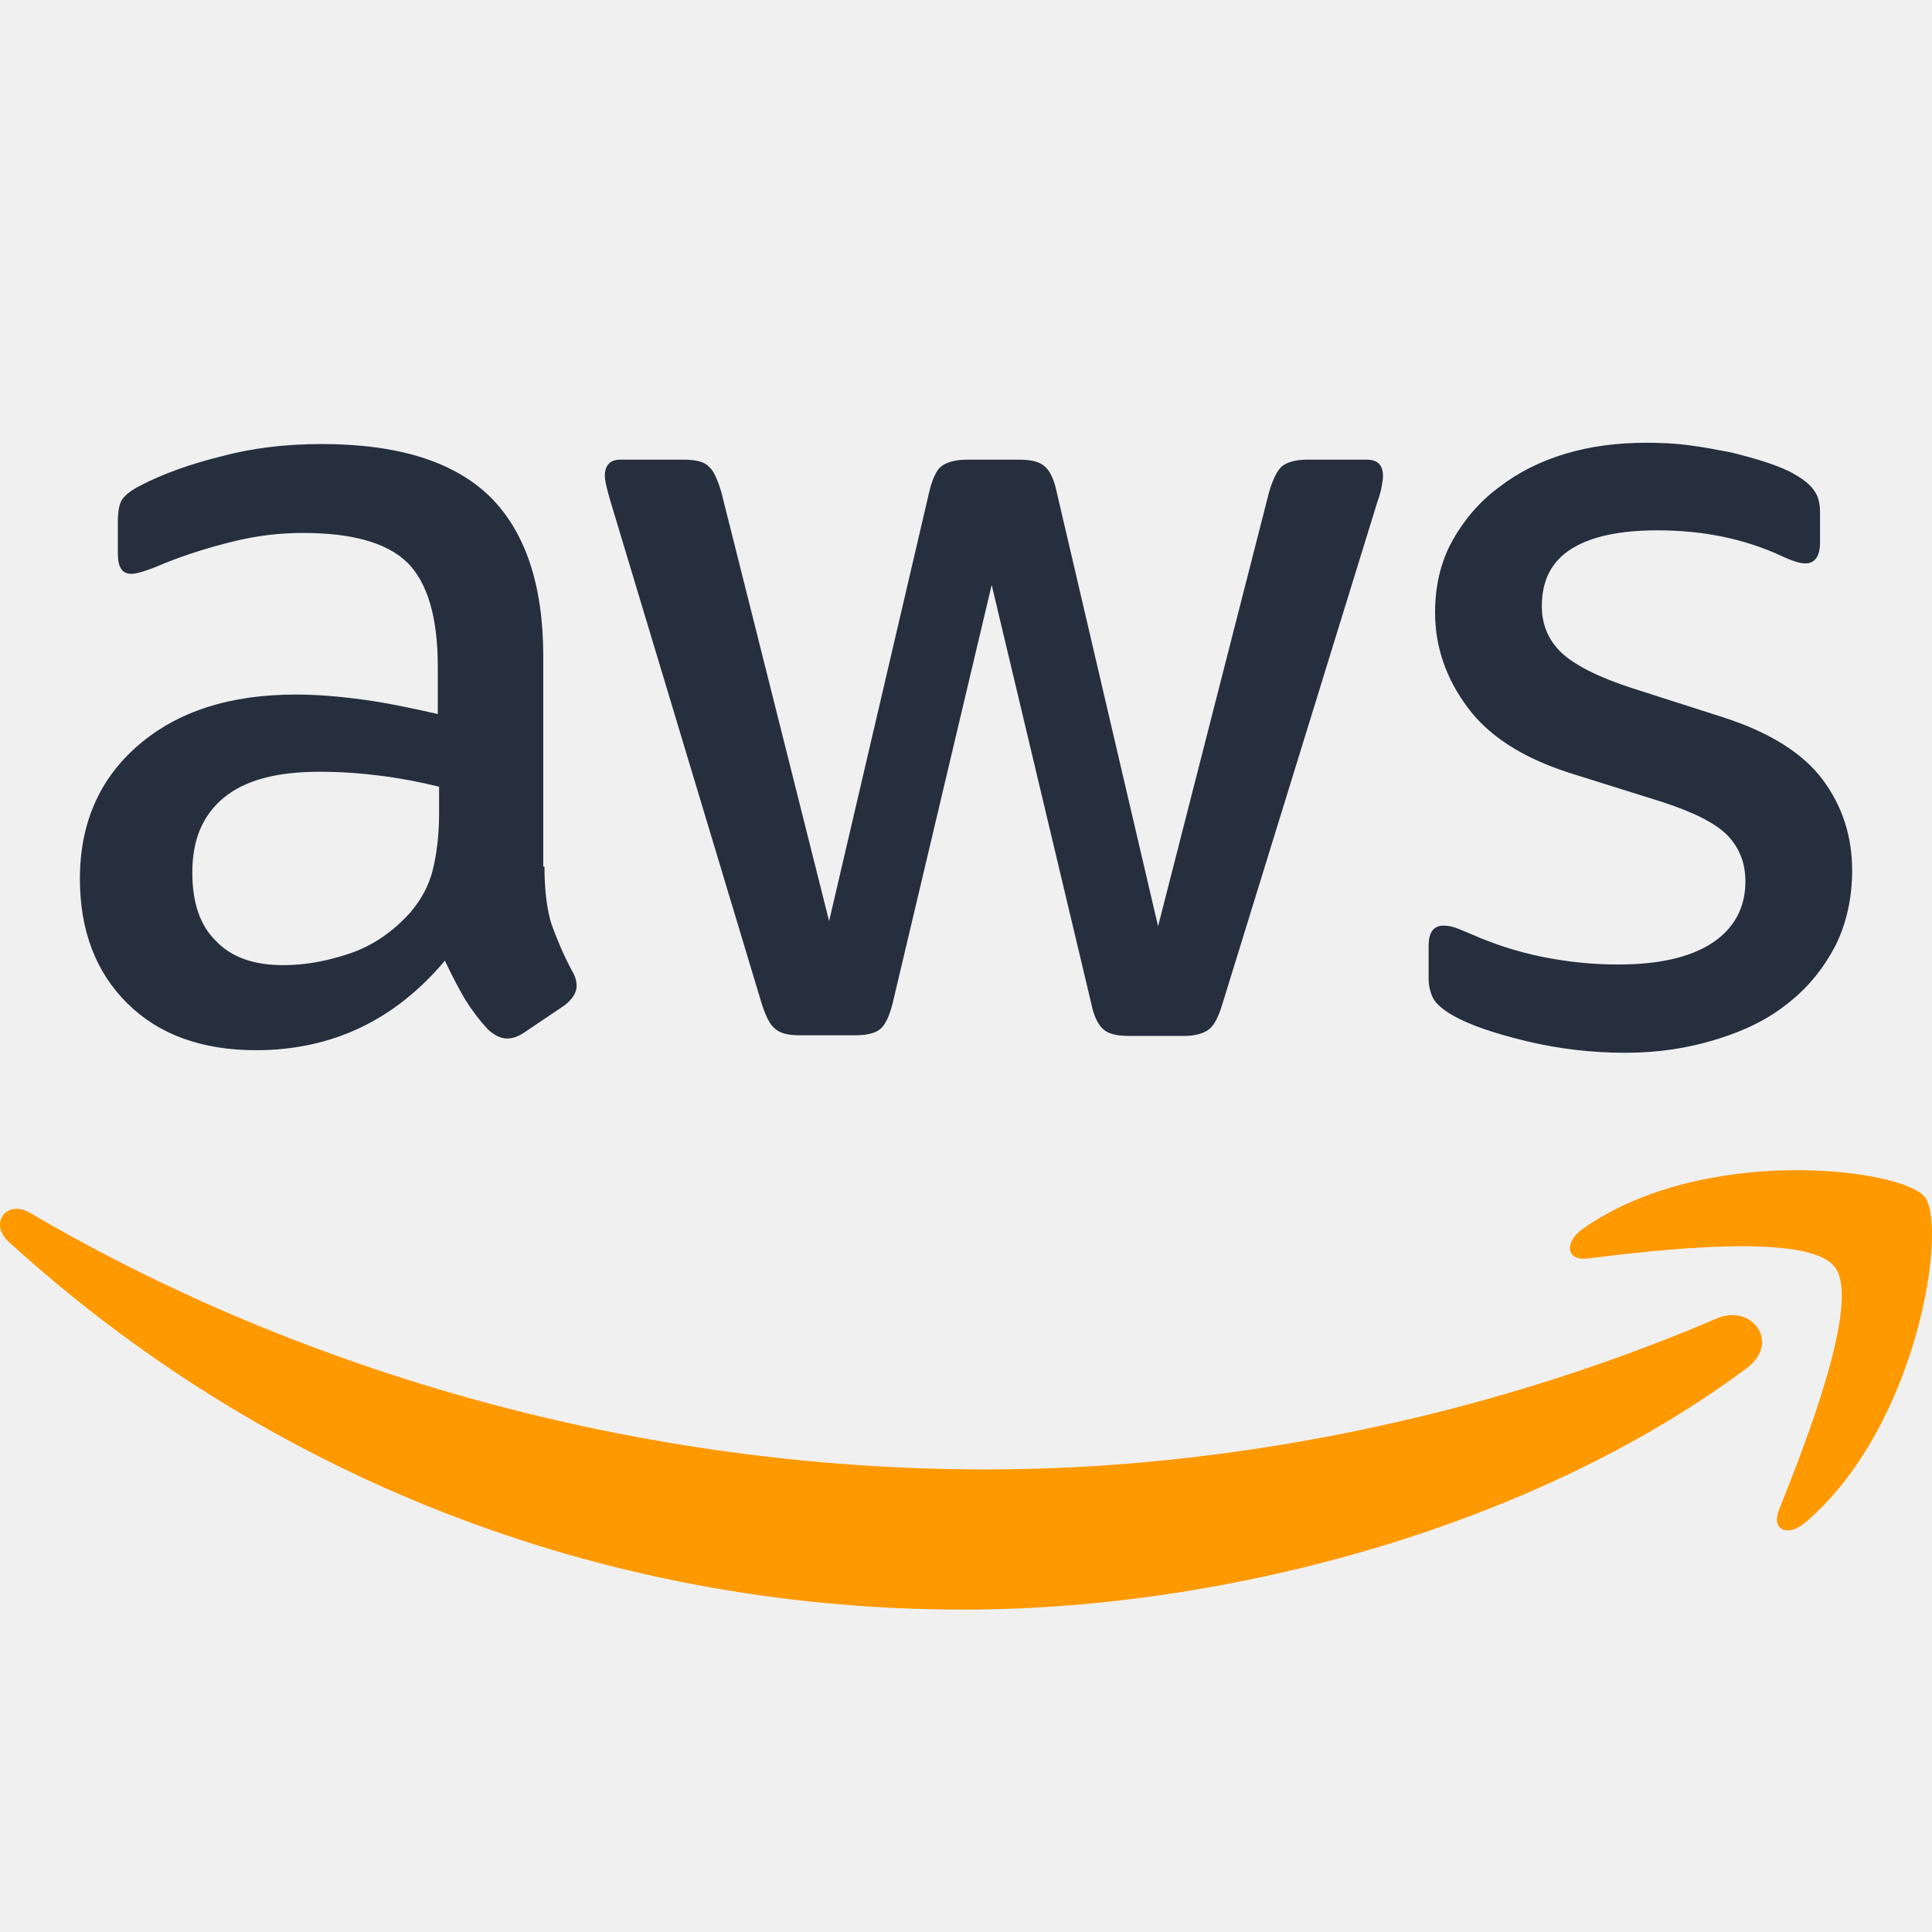
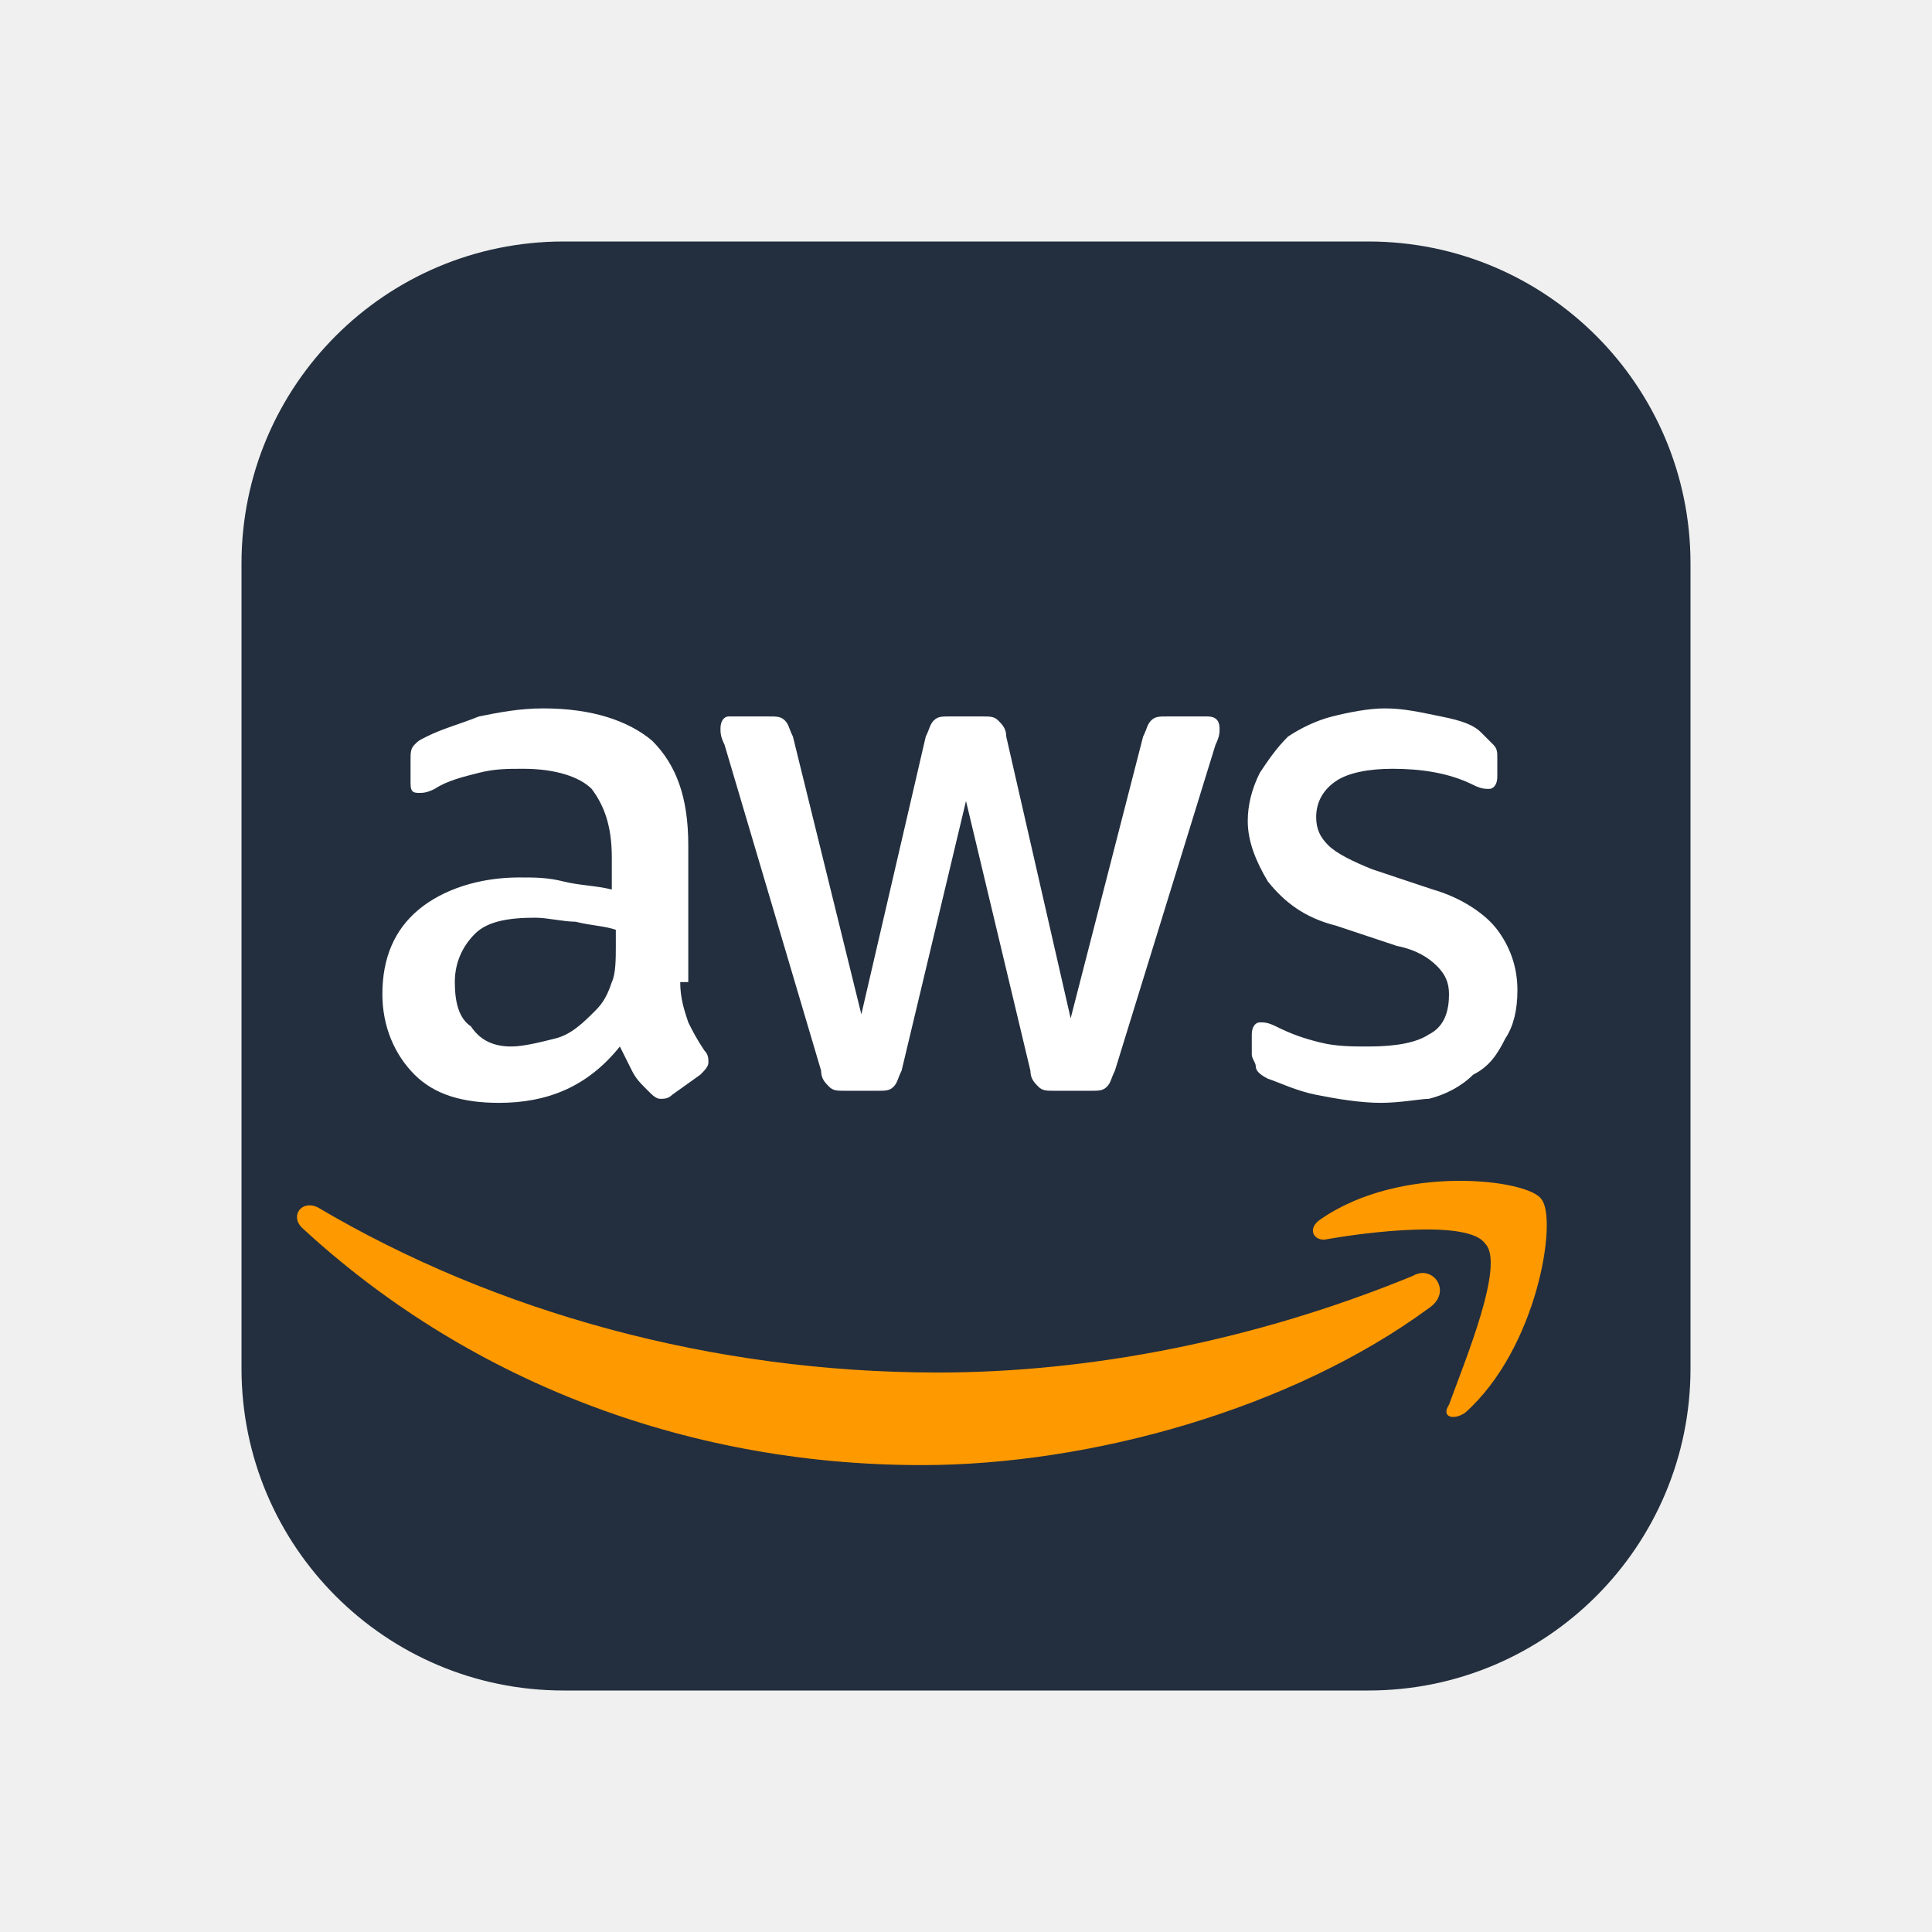
<svg xmlns="http://www.w3.org/2000/svg" viewBox="0 0 48 48" width="48px" height="48px">
-   <g>
-     <path style="fill:#252F3E;" d="M13.527,21.529c0,0.597,0.064,1.08,0.176,1.435c0.128,0.355,0.287,0.742,0.511,1.161   c0.08,0.129,0.112,0.258,0.112,0.371c0,0.161-0.096,0.322-0.303,0.484l-1.006,0.677c-0.144,0.097-0.287,0.145-0.415,0.145   c-0.16,0-0.319-0.081-0.479-0.226c-0.224-0.242-0.415-0.5-0.575-0.758c-0.16-0.274-0.319-0.58-0.495-0.951   c-1.245,1.483-2.81,2.225-4.694,2.225c-1.341,0-2.411-0.387-3.193-1.161s-1.181-1.806-1.181-3.096c0-1.37,0.479-2.483,1.453-3.321   s2.267-1.258,3.911-1.258c0.543,0,1.102,0.048,1.692,0.129s1.197,0.21,1.836,0.355v-1.177c0-1.225-0.255-2.08-0.75-2.58   c-0.511-0.5-1.373-0.742-2.602-0.742c-0.559,0-1.133,0.064-1.724,0.21c-0.591,0.145-1.165,0.322-1.724,0.548   c-0.255,0.113-0.447,0.177-0.559,0.21c-0.112,0.032-0.192,0.048-0.255,0.048c-0.224,0-0.335-0.161-0.335-0.5v-0.79   c0-0.258,0.032-0.451,0.112-0.564c0.08-0.113,0.224-0.226,0.447-0.339c0.559-0.29,1.229-0.532,2.012-0.726   c0.782-0.21,1.612-0.306,2.49-0.306c1.9,0,3.289,0.435,4.183,1.306c0.878,0.871,1.325,2.193,1.325,3.966v5.224H13.527z    M7.045,23.979c0.527,0,1.07-0.097,1.644-0.29c0.575-0.193,1.086-0.548,1.517-1.032c0.255-0.306,0.447-0.645,0.543-1.032   c0.096-0.387,0.16-0.855,0.16-1.403v-0.677c-0.463-0.113-0.958-0.21-1.469-0.274c-0.511-0.064-1.006-0.097-1.501-0.097   c-1.07,0-1.852,0.21-2.379,0.645s-0.782,1.048-0.782,1.854c0,0.758,0.192,1.322,0.591,1.709   C5.752,23.786,6.311,23.979,7.045,23.979z M19.865,25.721c-0.287,0-0.479-0.048-0.607-0.161c-0.128-0.097-0.239-0.322-0.335-0.629   l-3.752-12.463c-0.096-0.322-0.144-0.532-0.144-0.645c0-0.258,0.128-0.403,0.383-0.403h1.565c0.303,0,0.511,0.048,0.623,0.161   c0.128,0.097,0.223,0.322,0.319,0.629l2.682,10.674l2.49-10.674c0.08-0.322,0.176-0.532,0.303-0.629   c0.128-0.097,0.351-0.161,0.639-0.161h1.277c0.303,0,0.511,0.048,0.639,0.161c0.128,0.097,0.239,0.322,0.303,0.629l2.522,10.803   l2.762-10.803c0.096-0.322,0.208-0.532,0.319-0.629c0.128-0.097,0.335-0.161,0.623-0.161h1.485c0.255,0,0.399,0.129,0.399,0.403   c0,0.081-0.016,0.161-0.032,0.258s-0.048,0.226-0.112,0.403l-3.847,12.463c-0.096,0.322-0.208,0.532-0.335,0.629   s-0.335,0.161-0.607,0.161h-1.373c-0.303,0-0.511-0.048-0.639-0.161c-0.128-0.113-0.239-0.322-0.303-0.645l-2.474-10.4   L22.18,24.915c-0.08,0.322-0.176,0.532-0.303,0.645c-0.128,0.113-0.351,0.161-0.639,0.161H19.865z M40.379,26.156   c-0.83,0-1.66-0.097-2.458-0.29c-0.798-0.193-1.421-0.403-1.836-0.645c-0.255-0.145-0.431-0.306-0.495-0.451   c-0.064-0.145-0.096-0.306-0.096-0.451v-0.822c0-0.339,0.128-0.5,0.367-0.5c0.096,0,0.192,0.016,0.287,0.048   c0.096,0.032,0.239,0.097,0.399,0.161c0.543,0.242,1.133,0.435,1.756,0.564c0.639,0.129,1.261,0.193,1.9,0.193   c1.006,0,1.788-0.177,2.331-0.532c0.543-0.355,0.83-0.871,0.83-1.532c0-0.451-0.144-0.822-0.431-1.129   c-0.287-0.306-0.83-0.58-1.612-0.838l-2.315-0.726c-1.165-0.371-2.027-0.919-2.554-1.645c-0.527-0.709-0.798-1.499-0.798-2.338   c0-0.677,0.144-1.274,0.431-1.79s0.671-0.967,1.149-1.322c0.479-0.371,1.022-0.645,1.66-0.838C39.533,11.081,40.203,11,40.906,11   c0.351,0,0.718,0.016,1.07,0.064c0.367,0.048,0.702,0.113,1.038,0.177c0.319,0.081,0.623,0.161,0.91,0.258s0.511,0.193,0.671,0.29   c0.224,0.129,0.383,0.258,0.479,0.403c0.096,0.129,0.144,0.306,0.144,0.532v0.758c0,0.339-0.128,0.516-0.367,0.516   c-0.128,0-0.335-0.064-0.607-0.193c-0.91-0.419-1.932-0.629-3.065-0.629c-0.91,0-1.628,0.145-2.123,0.451   c-0.495,0.306-0.75,0.774-0.75,1.435c0,0.451,0.16,0.838,0.479,1.145c0.319,0.306,0.91,0.613,1.756,0.887l2.267,0.726   c1.149,0.371,1.98,0.887,2.474,1.548s0.734,1.419,0.734,2.257c0,0.693-0.144,1.322-0.415,1.87   c-0.287,0.548-0.671,1.032-1.165,1.419c-0.495,0.403-1.086,0.693-1.772,0.903C41.943,26.043,41.193,26.156,40.379,26.156z" />
-     <path style="fill:#FF9900;" d="M43.396,33.992c-5.252,3.918-12.883,5.998-19.445,5.998c-9.195,0-17.481-3.434-23.739-9.142   c-0.495-0.451-0.048-1.064,0.543-0.709c6.769,3.966,15.118,6.369,23.755,6.369c5.827,0,12.229-1.225,18.119-3.741   C43.508,32.364,44.258,33.347,43.396,33.992z M45.583,31.477c-0.671-0.871-4.438-0.419-6.146-0.21   c-0.511,0.064-0.591-0.387-0.128-0.726c3.001-2.128,7.934-1.516,8.509-0.806c0.575,0.726-0.16,5.708-2.969,8.094   c-0.431,0.371-0.846,0.177-0.655-0.306C44.833,35.927,46.254,32.331,45.583,31.477z" />
-   </g>
+   <rect x="6" y="6" width="36" height="36" rx="8" fill="#232F3E" />
+   <path fill="#FFFFFF" d="M16.9,24.4c0,0.4,0.1,0.7,0.2,1c0.1,0.2,0.2,0.4,0.4,0.7c0.1,0.1,0.1,0.2,0.1,0.3c0,0.1-0.1,0.2-0.2,0.3l-0.7,0.5c-0.1,0.1-0.2,0.1-0.3,0.1c-0.1,0-0.2-0.1-0.3-0.2c-0.2-0.2-0.3-0.3-0.4-0.5c-0.1-0.2-0.2-0.4-0.3-0.6c-0.8,1-1.8,1.4-3,1.4c-0.9,0-1.6-0.2-2.1-0.7c-0.5-0.5-0.8-1.2-0.8-2c0-0.9,0.3-1.6,0.9-2.1c0.6-0.5,1.5-0.8,2.5-0.8c0.4,0,0.7,0,1.1,0.1c0.4,0.1,0.8,0.1,1.2,0.2v-0.8c0-0.8-0.2-1.3-0.5-1.7c-0.3-0.3-0.9-0.5-1.7-0.5c-0.4,0-0.7,0-1.1,0.1c-0.4,0.1-0.8,0.2-1.1,0.4c-0.2,0.1-0.3,0.1-0.4,0.1c-0.2,0-0.2-0.1-0.2-0.3v-0.5c0-0.2,0-0.3,0.1-0.4c0.1-0.1,0.1-0.1,0.3-0.2c0.4-0.2,0.8-0.3,1.3-0.5c0.5-0.1,1-0.2,1.6-0.2c1.2,0,2.1,0.3,2.7,0.8c0.6,0.6,0.9,1.4,0.9,2.6V24.4z M12.7,26c0.3,0,0.7-0.1,1.1-0.2c0.4-0.1,0.7-0.4,1-0.7c0.2-0.2,0.3-0.4,0.4-0.7c0.1-0.2,0.1-0.6,0.1-0.9v-0.4c-0.3-0.1-0.6-0.1-1-0.2c-0.3,0-0.7-0.1-1-0.1c-0.7,0-1.2,0.1-1.5,0.4c-0.3,0.3-0.5,0.7-0.5,1.2c0,0.5,0.1,0.9,0.4,1.1C11.9,25.8,12.2,26,12.7,26z M21,27.1c-0.2,0-0.3,0-0.4-0.1c-0.1-0.1-0.2-0.2-0.2-0.4l-2.4-8.1c-0.1-0.2-0.1-0.3-0.1-0.4c0-0.2,0.1-0.3,0.2-0.3h1c0.2,0,0.3,0,0.4,0.1c0.1,0.1,0.1,0.2,0.2,0.4l1.7,6.9l1.6-6.9c0.1-0.2,0.1-0.3,0.2-0.4c0.1-0.1,0.2-0.1,0.4-0.1h0.8c0.2,0,0.3,0,0.4,0.1c0.1,0.1,0.2,0.2,0.2,0.4l1.6,7l1.8-7c0.1-0.2,0.1-0.3,0.2-0.4c0.1-0.1,0.2-0.1,0.4-0.1h1c0.2,0,0.3,0.1,0.3,0.3c0,0.1,0,0.2-0.1,0.4l-2.5,8.1c-0.1,0.2-0.1,0.3-0.2,0.4c-0.1,0.1-0.2,0.1-0.4,0.1h-0.9c-0.2,0-0.3,0-0.4-0.1c-0.1-0.1-0.2-0.2-0.2-0.4L24,19.9l-1.6,6.7c-0.1,0.2-0.1,0.3-0.2,0.4c-0.1,0.1-0.2,0.1-0.4,0.1H21z M34.3,27.4c-0.5,0-1.1-0.1-1.6-0.2c-0.5-0.1-0.9-0.3-1.2-0.4c-0.2-0.1-0.3-0.2-0.3-0.3c0-0.1-0.1-0.2-0.1-0.3v-0.5c0-0.2,0.1-0.3,0.2-0.3c0.1,0,0.2,0,0.4,0.1c0.4,0.2,0.7,0.3,1.1,0.4c0.4,0.1,0.8,0.1,1.2,0.1c0.7,0,1.2-0.1,1.5-0.3c0.4-0.2,0.5-0.6,0.5-1c0-0.3-0.1-0.5-0.3-0.7c-0.2-0.2-0.5-0.4-1-0.5l-1.5-0.5c-0.8-0.2-1.3-0.6-1.7-1.1c-0.3-0.5-0.5-1-0.5-1.5c0-0.4,0.1-0.8,0.3-1.2c0.2-0.3,0.4-0.6,0.7-0.9c0.3-0.2,0.7-0.4,1.1-0.5c0.4-0.1,0.9-0.2,1.3-0.2c0.5,0,0.9,0.1,1.4,0.2c0.5,0.1,0.8,0.2,1,0.4c0.1,0.1,0.2,0.2,0.3,0.3c0.1,0.1,0.1,0.2,0.1,0.3v0.5c0,0.2-0.1,0.3-0.2,0.3c-0.1,0-0.2,0-0.4-0.1c-0.6-0.3-1.3-0.4-2-0.4c-0.6,0-1.1,0.1-1.4,0.3c-0.3,0.2-0.5,0.5-0.5,0.9c0,0.3,0.1,0.5,0.3,0.7c0.2,0.2,0.6,0.4,1.1,0.6l1.5,0.5c0.7,0.2,1.3,0.6,1.6,1c0.3,0.4,0.5,0.9,0.5,1.5c0,0.5-0.1,0.9-0.3,1.2c-0.2,0.4-0.4,0.7-0.8,0.9c-0.3,0.3-0.7,0.5-1.1,0.6C35.3,27.3,34.8,27.4,34.3,27.4z" />
+   <path fill="#FF9900" d="M35.5,32.5c-3.4,2.5-8.4,3.9-12.6,3.9c-6,0-11.4-2.2-15.4-5.9c-0.3-0.3,0-0.7,0.4-0.5c4.4,2.6,9.8,4.1,15.4,4.1c3.8,0,7.9-0.8,11.8-2.4C35.6,31.4,36.1,32.1,35.5,32.5z M36.9,30.9c-0.4-0.6-2.9-0.3-4-0.1c-0.3,0-0.4-0.3-0.1-0.5c2-1.4,5.2-1,5.5-0.5c0.4,0.5-0.1,3.7-1.9,5.3c-0.3,0.2-0.6,0.1-0.4-0.2C36.4,33.8,37.4,31.4,36.9,30.9z" />
</svg>
